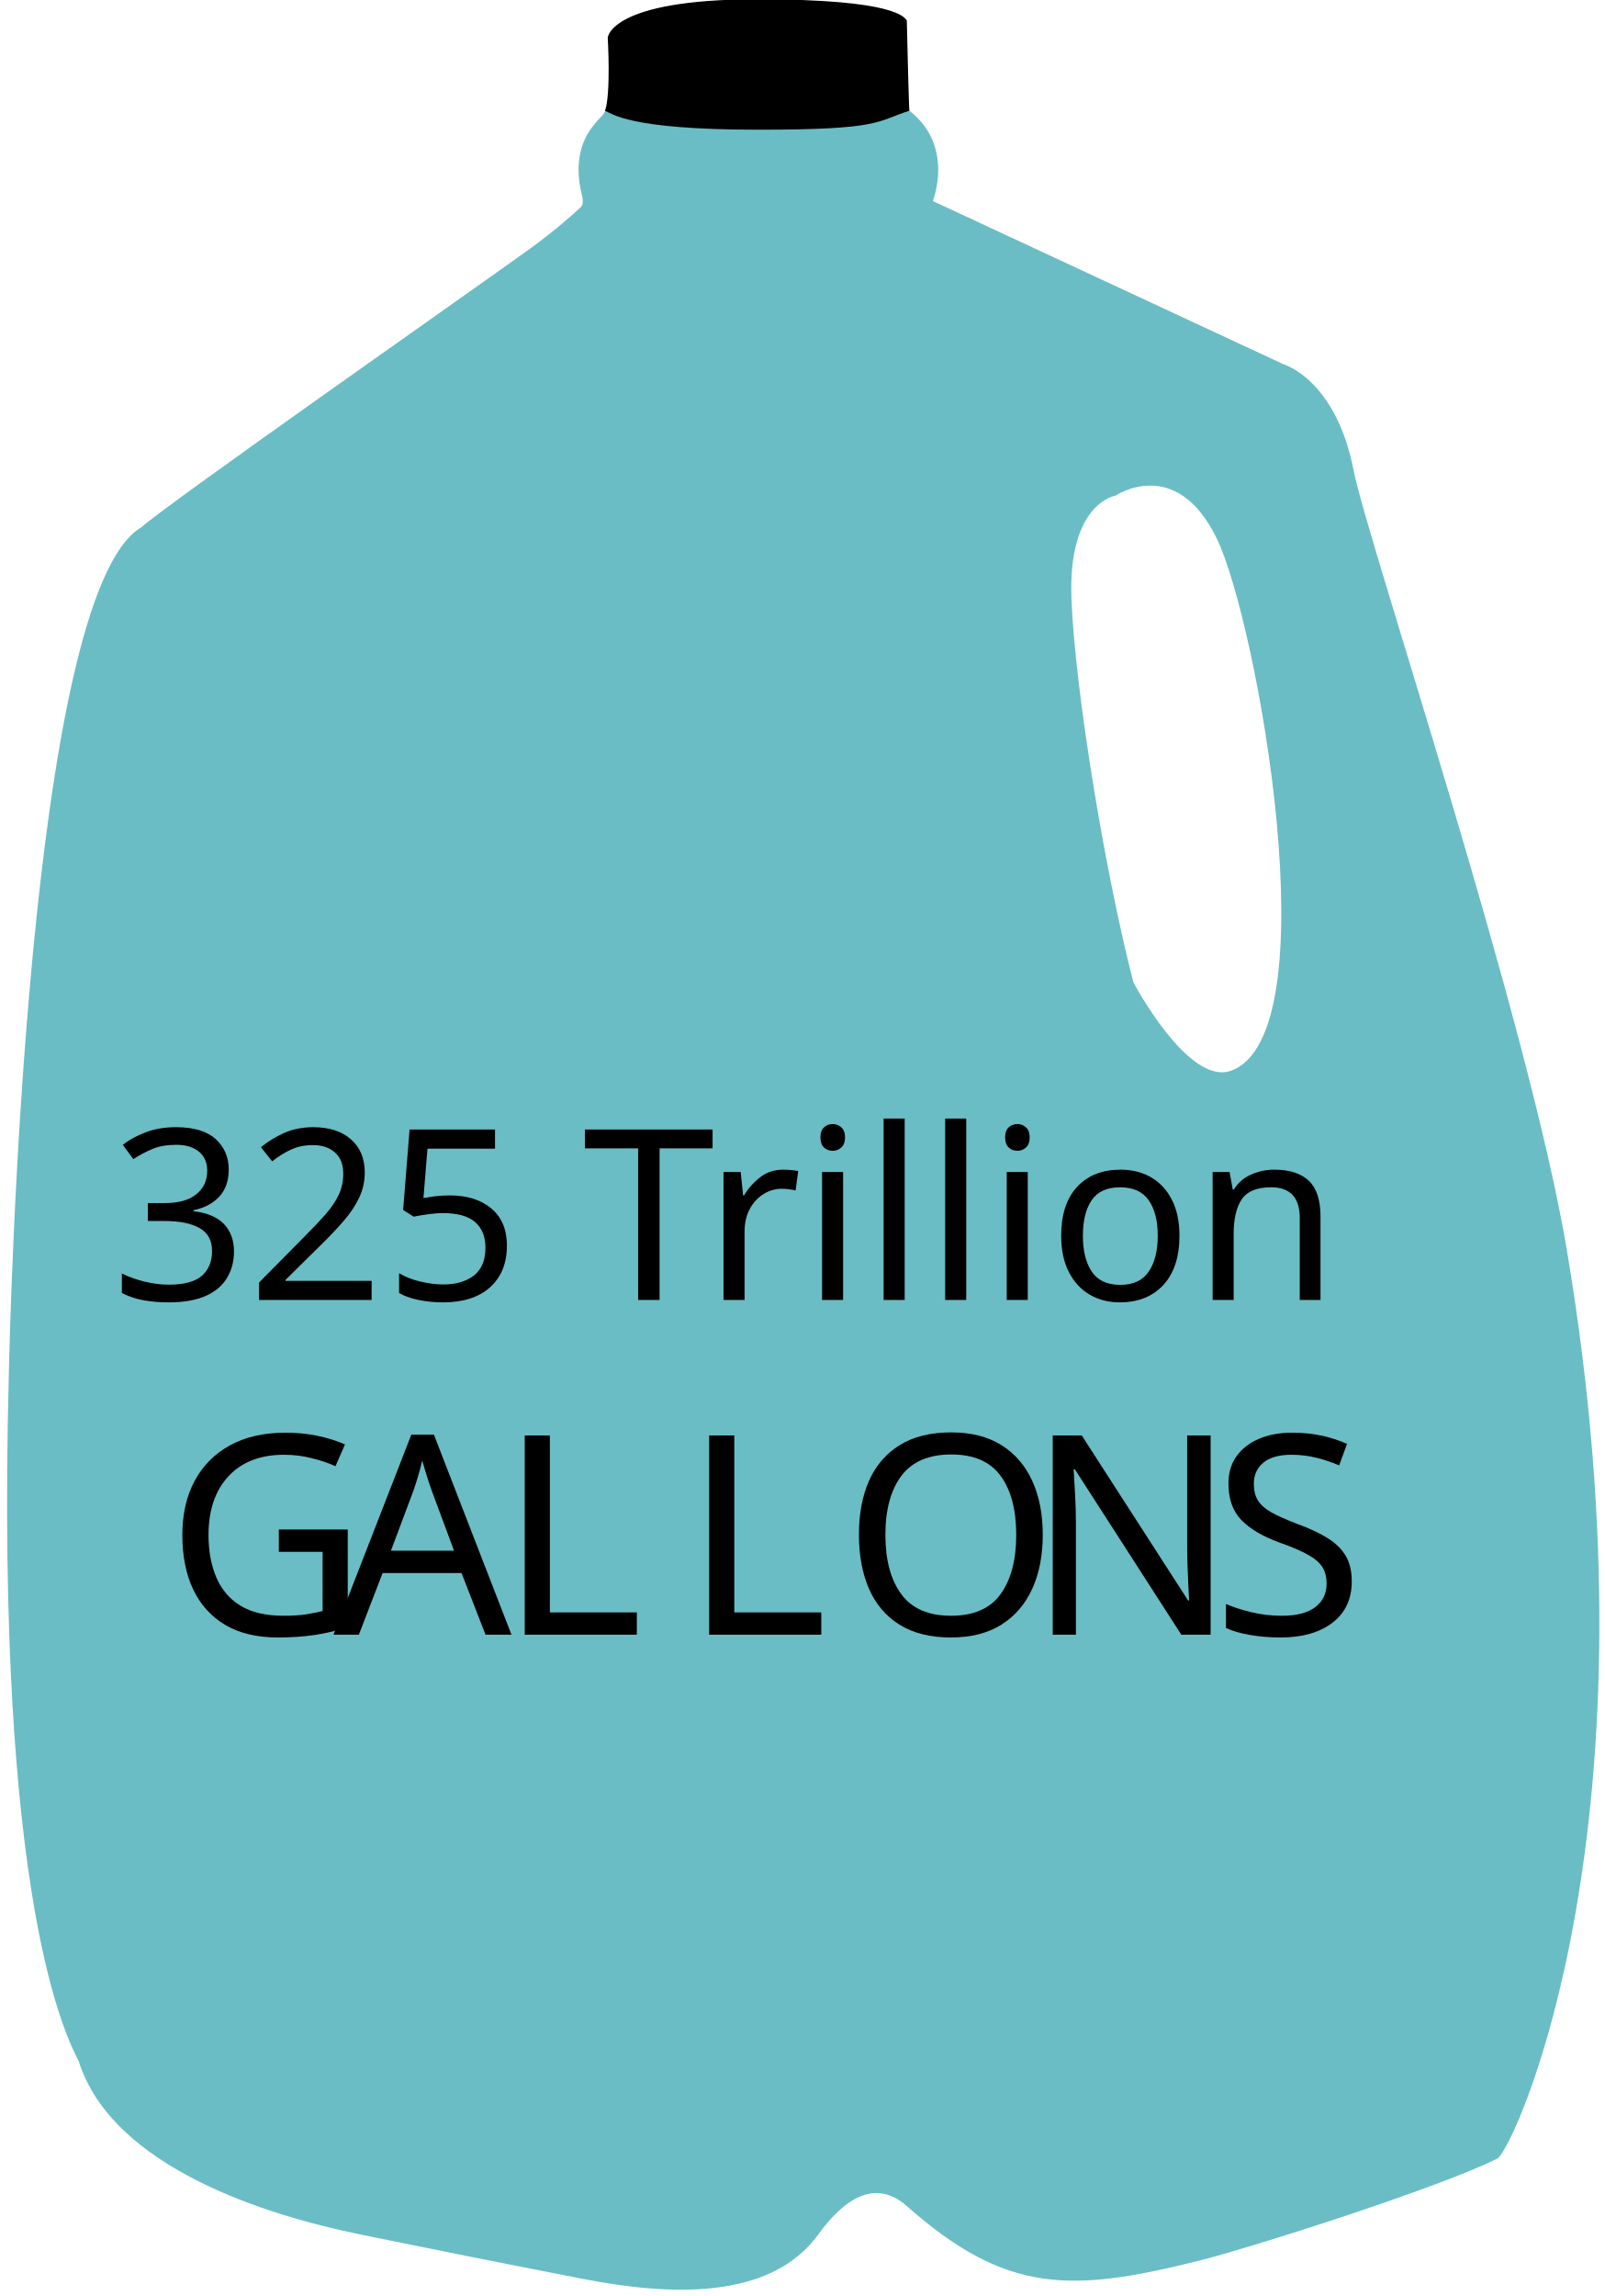
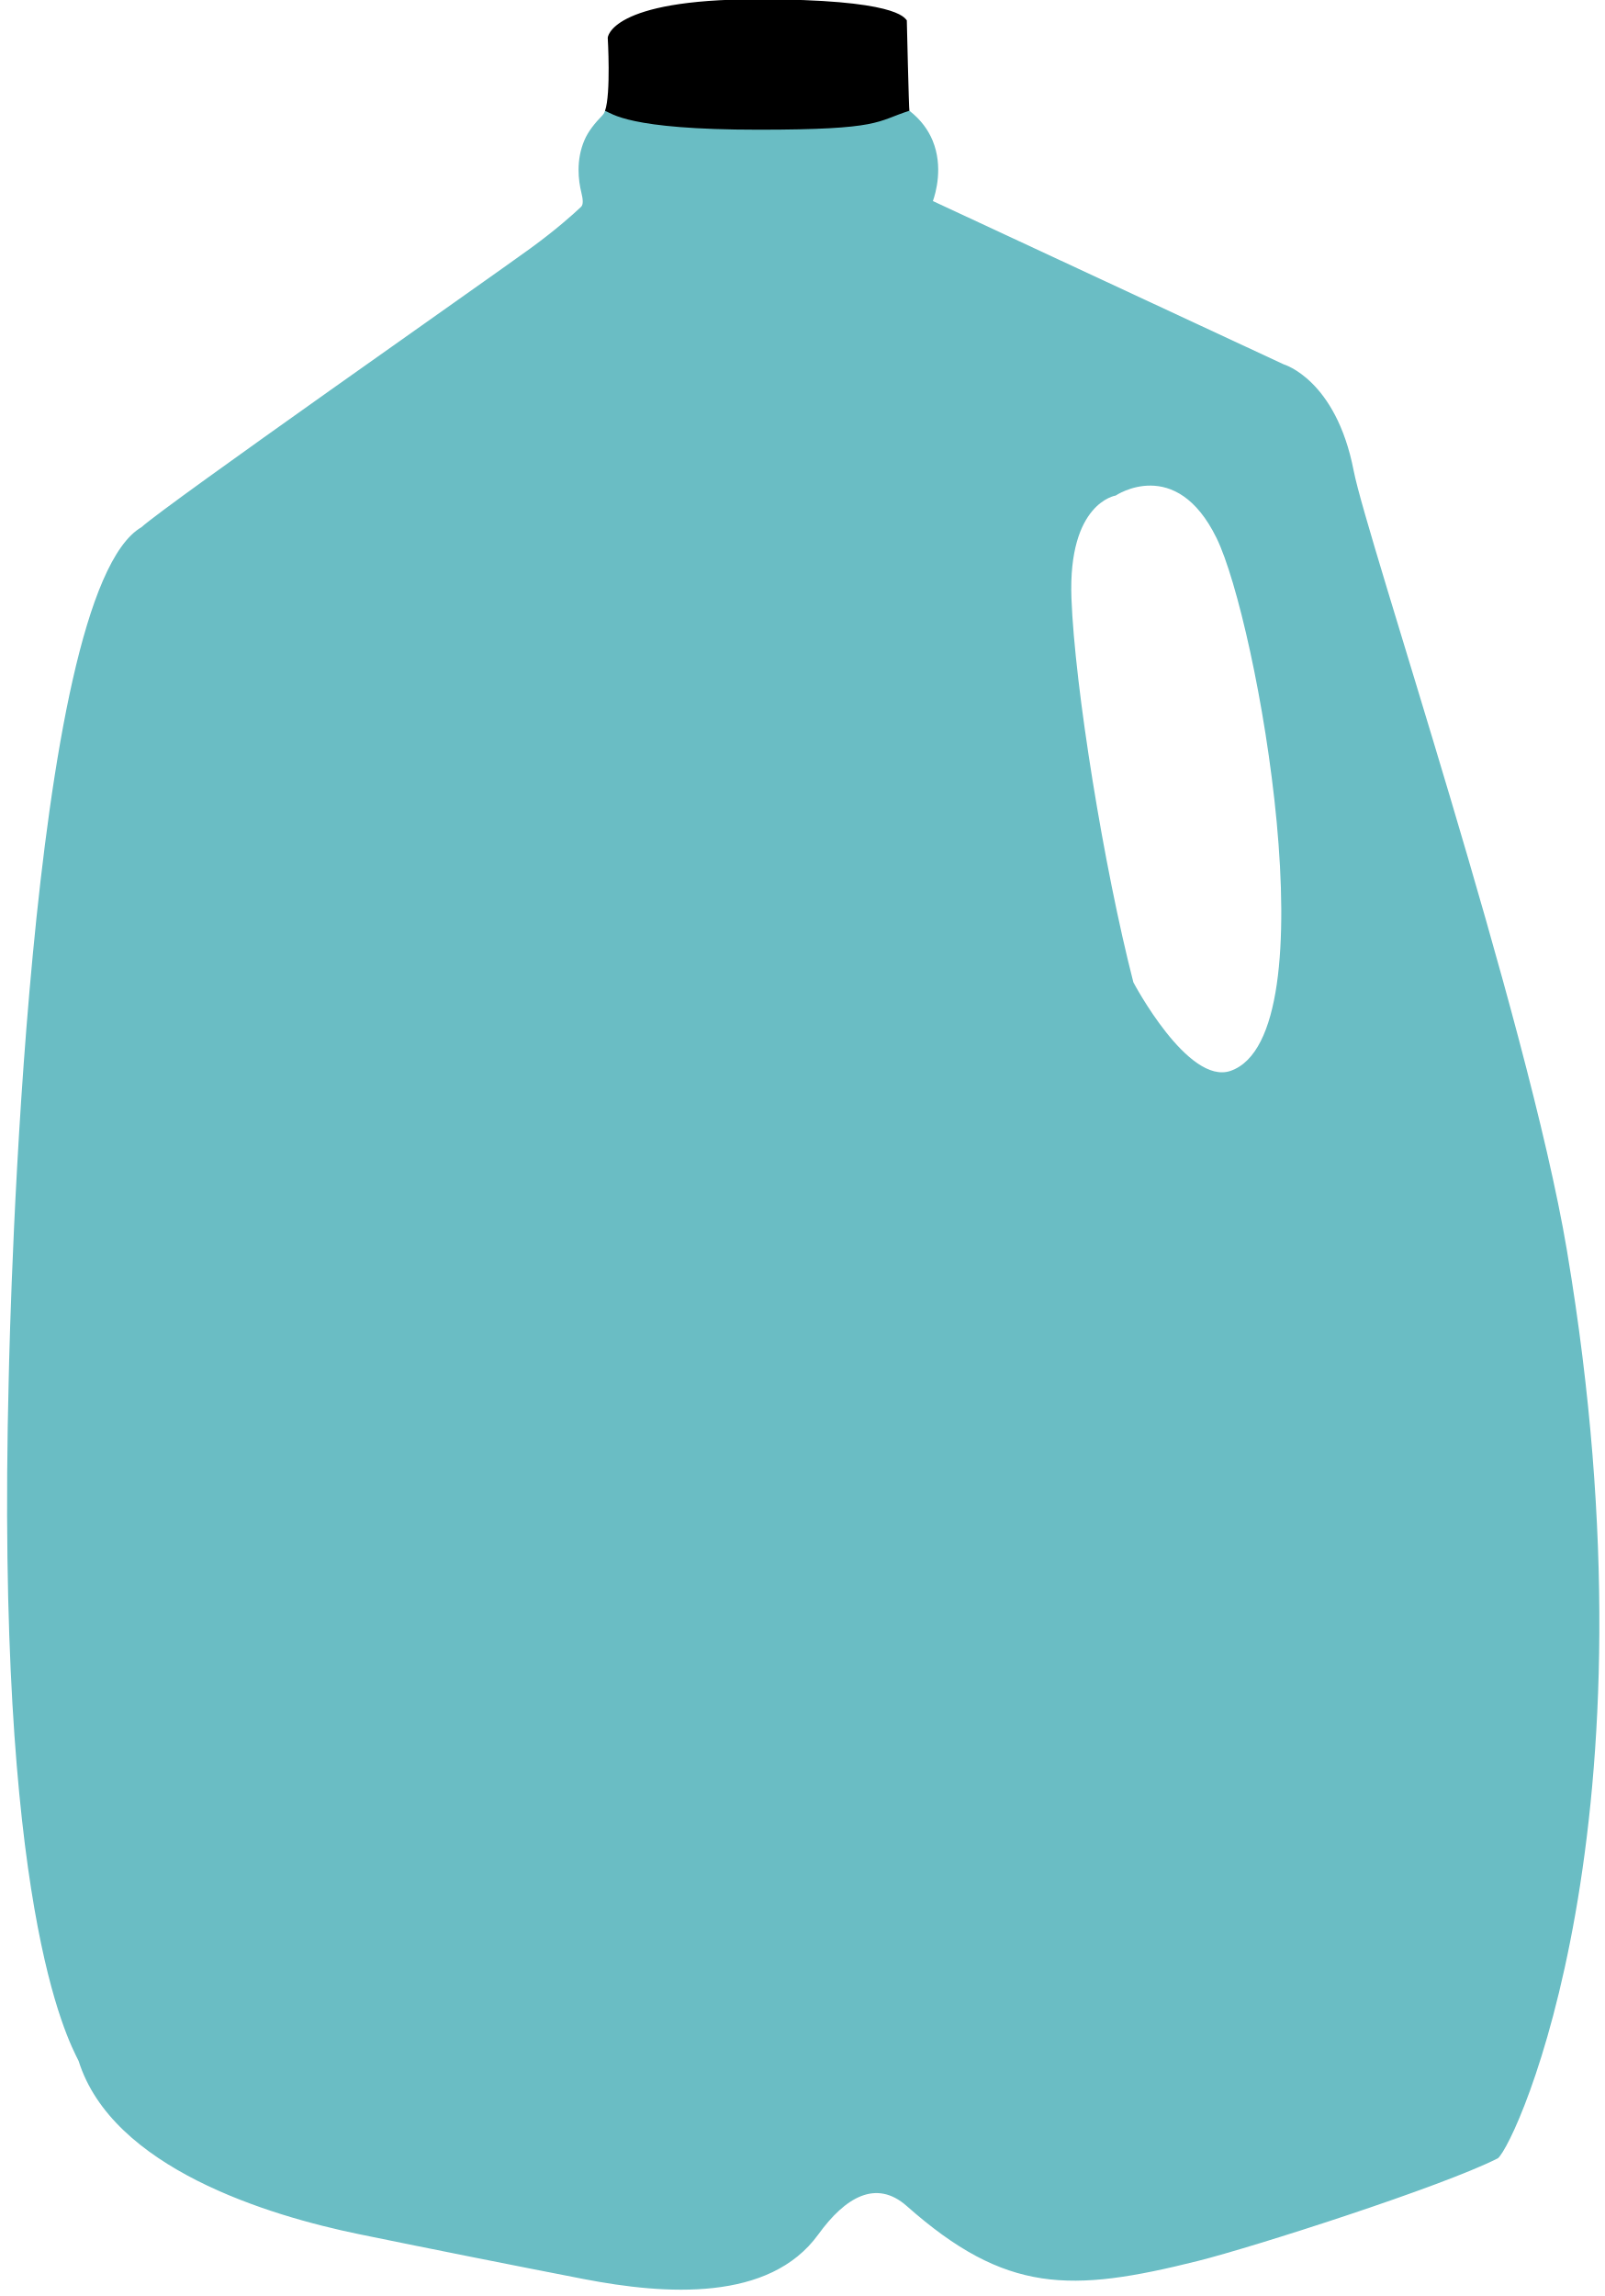
<svg xmlns="http://www.w3.org/2000/svg" version="1.1" id="Layer_1" x="0px" y="0px" width="343px" height="490.688px" viewBox="0 0 343 490.688" enable-background="new 0 0 343 490.688" xml:space="preserve">
  <g id="_x32_vb4RQ_1_">
    <g>
      <path fill-rule="evenodd" clip-rule="evenodd" d="M-276.257-58.981c23.792,9.686,52.686,23.214,74.07,37.212    c22.432,14.705,24.854,64.555,30.947,88.476c8.312,32.458,16.896,64.773,26.078,97c17.141,59.99,22.812,128.293-4.87,186.285    c-11.372,23.873-49.966,33.164-75.199,39.041c-13.399,3.102-26.948,4.244-40.688,3.482c-8.257-3.102-20.119-28.88-31.573-16.514    c-27.866,30.049-52.305,15.072-89.055,7.427c-28.737-5.985-52.781-3.972-70.452-29.914    c-31.655-46.482-22.554-116.295-19.922-168.628c2.789-55.467-2.748-147.875,46.51-183.741    c25.962-18.895,69.623-37.641,77.302-67.48c4.632-17.956-6.625-27.771,15.997-31.594c18.032-3.033,37.158-1.51,55.128,1.129    C-281.087-93.146-275.632-59.927-276.257-58.981z M-245.31,62.483c3.578,19.154,4.652,54.074,25.262,64.629    c27.139,13.923,16.937-56.712,15.386-65.936c-3.062-18.038-6.721-48.115-22.323-60.569    C-261.865-3.139-248.888,43.473-245.31,62.483C-242.113,79.63-250.575,34.488-245.31,62.483z" />
    </g>
  </g>
  <text transform="matrix(1 0 0 1 -428.8071 228.5952)" fill="#F5F5F5" font-family="'Interstate-Bold'" font-size="54.915">12 Billion</text>
  <g>
    <path fill="#6ABDC4" d="M335.013,267.629c-0.024-0.229-0.053-0.412-0.086-0.53c-8.421-49.937-42.696-151.74-45.568-166.532   c-3.783-19.481-14.941-22.696-14.941-22.696l-75.002-34.903c0.589-1.641,2.268-7.335-0.068-12.953   c-0.92-2.213-2.469-4.41-4.948-6.347c-5.104,0.366-16.729,1.052-32.227,1.052c-15.063,0-27.143-0.648-32.844-1.021   c-0.134,0.38-0.289,0.673-0.466,0.856c-1.751,1.795-3.108,3.504-3.908,5.347c-1.874,4.318-1.315,8.699-0.68,11.266   c0.349,1.415,0.454,2.548-0.063,3.037c-1.531,1.447-5.265,4.824-10.848,8.889c-9.305,6.772-77.787,54.709-83.127,59.579   C5.836,126.857,2.158,281.47,1.865,294.533c-2.837,112.633,12.483,141.003,14.941,145.922   c7.188,22.883,40.478,33.025,59.961,37.026c15.379,3.157,33.03,6.673,47.91,9.562c17.661,3.429,39.823,4.896,50.252-9.52   c5.755-7.954,12.352-11.857,18.915-6.051c21.156,18.716,34.988,18.534,62.225,11.725c11.86-2.963,52.203-15.888,64.119-21.938   C324.154,458.047,355.463,389.627,335.013,267.629z M263.078,228.849c-9.132,3.204-20.805-18.914-20.805-18.914   c-6.334-24.628-12.542-63.229-13.24-82.087c-0.756-20.427,9.458-21.941,9.458-21.94c0,0,12.861-8.7,21.562,9.079   C268.754,132.766,284.64,221.284,263.078,228.849z" />
    <path d="M194.398,23.667c-0.114-0.089-0.555-19.325-0.555-19.325c-0.568-0.567-2.081-4.493-31.966-4.493   c-31.576,0-31.965,8.228-31.965,8.228s0.709,11.932-0.585,15.621c1.547,0.489,4.672,4.021,32.844,4.021   C188.5,27.72,187.25,25.938,194.398,23.667z" />
  </g>
-   <text transform="matrix(1 0 0 1 23.752 277.8179)">
-     <tspan x="0" y="0" font-family="'Interstate-Bold'" font-size="51">325 Trillion</tspan>
-     <tspan x="11.587" y="71.54" font-family="'Interstate-Bold'" font-size="59.617" letter-spacing="-5">G</tspan>
-     <tspan x="47.536" y="71.54" font-family="'Interstate-Bold'" font-size="59.617" letter-spacing="-3">AL</tspan>
-     <tspan x="122.056" y="71.54" font-family="'Interstate-Bold'" font-size="59.617" letter-spacing="-2">L</tspan>
-     <tspan x="156.216" y="71.54" font-family="'Interstate-Bold'" font-size="59.617" letter-spacing="-3">O</tspan>
-     <tspan x="195.503" y="71.54" font-family="'Interstate-Bold'" font-size="59.617" letter-spacing="-4">N</tspan>
-     <tspan x="235.267" y="71.54" font-family="'Interstate-Bold'" font-size="59.617">S</tspan>
-   </text>
+   <g>
+     <path d="M-495.524,502.74c-5.354,0-10.148-2.091-14.125-6.833l5.406-4.386c2.958,3.111,5.762,4.232,9.383,4.232   c4.691,0,6.884-1.683,6.884-4.538c0-2.754-1.887-4.08-5.252-4.08h-4.232v-6.986h3.825c2.958,0,4.181-1.274,4.181-3.62   c0-1.836-1.479-3.621-5.966-3.621c-2.753,0-4.998,0.97-6.986,3.009l-5.201-4.742c3.417-3.57,6.986-5.252,12.29-5.252   c7.292,0,13.106,3.365,13.106,10.097c0,3.875-2.04,6.221-4.131,7.292c2.295,0.867,5.609,3.11,5.609,7.803   C-480.736,498.814-486.651,502.74-495.524,502.74z" />
+     <path d="M-476.398,502.179c0.204-12.239,7.7-17.542,16.42-21.367c3.06-1.325,4.029-2.753,4.029-4.283   c0-1.836-1.581-3.621-5.864-3.621c-4.233,0-7.649,1.888-10.148,4.284l-4.59-5.354c3.774-3.825,8.822-5.915,14.483-5.915   c8.465,0,13.258,3.416,13.258,10.249c0,5.763-3.11,8.262-9.179,11.066c-6.323,2.906-8.771,5.304-9.434,8.057h18.97v6.885H-476.398z   " />
+     <path d="M-429.581,502.74c-5.15,0-9.434-1.02-13.922-3.824l3.468-6.068c3.315,1.887,6.833,3.009,10.454,3.009   c4.844,0,7.649-2.04,7.649-5.864c0-3.723-2.703-5.304-6.068-5.304c-3.212,0-5.354,0.969-7.037,2.142l-6.782-2.499l1.224-17.848   h23.764v6.884h-17.185l-0.408,6.171c1.989-1.071,4.131-1.632,7.497-1.632c8.006,0,12.238,5.1,12.238,11.831   C-414.69,498.303-420.81,502.74-429.581,502.74z" />
+     <path d="M-377.562,473.52v28.659h-7.139V473.52h-10.25v-7.037h27.639v7.037H-377.562z" />
+     <path d="M-350.276,483.617c-1.122-1.02-2.499-1.733-4.08-1.733c-2.754,0-4.538,1.173-4.538,5.813v14.482h-7.038v-26.772h7.038   v1.785c1.224-1.275,3.009-2.346,5.507-2.346c2.295,0,4.029,0.918,4.947,1.887L-350.276,483.617z" />
+     <path d="M-340.33,473.214c-2.193,0-4.028-1.836-4.028-4.028c0-2.193,1.835-4.029,4.028-4.029c2.192,0,4.028,1.836,4.028,4.029   C-336.302,471.378-338.138,473.214-340.33,473.214z M-343.849,502.179v-26.772h7.037v26.772H-343.849z" />
+     <path d="M-329.467,502.179v-33.657l7.037-3.518v37.175H-329.467z" />
+     <path d="M-315.085,502.179v-33.657l7.037-3.518v37.175H-315.085z" />
+     <path d="M-297.185,473.214c-2.193,0-4.028-1.836-4.028-4.028c0-2.193,1.835-4.029,4.028-4.029c2.192,0,4.028,1.836,4.028,4.029   C-293.156,471.378-294.992,473.214-297.185,473.214z M-300.703,502.179v-26.772h7.037v26.772H-300.703z" />
+     <path d="M-275.867,502.74c-6.986,0-12.086-5.711-12.086-13.921c0-8.211,5.1-13.973,12.086-13.973s12.137,5.762,12.137,13.973   C-263.73,497.029-268.881,502.74-275.867,502.74z M-275.867,481.628c-3.366,0-4.947,3.06-4.947,7.19   c0,4.13,1.581,7.139,4.947,7.139c3.365,0,4.997-3.416,4.997-7.139C-270.87,484.739-272.502,481.628-275.867,481.628z" />
+     <path d="M-242.106,502.179v-14.482c0-4.794-1.632-6.222-4.538-6.222c-2.907,0-4.59,1.428-4.59,6.068v14.636h-7.037v-26.772h7.037   v1.785c1.224-1.275,3.468-2.346,6.272-2.346c6.833,0,9.893,4.691,9.893,12.238v15.095H-242.106z" />
+     <path d="M-481.453,574.375c-10.91,0-18.243-8.347-18.243-21.521c0-12.698,7.631-21.521,18.541-21.521   c8.525,0,13.056,3.994,15.798,10.433l-7.929,3.278c-1.55-3.1-3.458-5.425-7.988-5.425c-6.26,0-9.837,5.485-9.837,13.235   c0,7.69,3.637,13.354,9.896,13.354c5.723,0,7.69-2.683,8.167-6.319h-6.618v-7.81h14.964v5.484   C-464.701,568.294-471.795,574.375-481.453,574.375z" />
+     <path d="M-433.76,573.719l-3.279-9.3h-15.262l-3.279,9.3h-8.942l15.977-41.731h8.108l15.858,41.731H-433.76z M-442.583,548.918   c-0.834-2.443-1.669-4.947-2.086-6.498c-0.417,1.551-1.252,4.055-2.086,6.498l-2.683,7.571h9.539L-442.583,548.918z" />
+     <path d="M-420.406,573.719v-41.731h8.347v33.505h20.925v8.227H-420.406z" />
+     <path d="M-387.021,573.719v-41.731h8.347v33.505h20.925v8.227H-387.021z" />
+     <path d="M-336.824,574.375c-10.91,0-18.362-7.989-18.362-21.462c0-13.474,7.571-21.581,18.481-21.581   c10.85,0,18.302,7.988,18.302,21.462C-318.403,566.267-325.975,574.375-336.824,574.375z M-336.884,539.619   c-5.843,0-9.718,4.71-9.718,13.176c0,8.465,4.054,13.294,9.896,13.294s9.718-4.71,9.718-13.175   C-326.987,544.448-331.042,539.619-336.884,539.619z" />
+     <path d="M-287.224,573.719l-15.321-22.773c-1.014-1.55-2.385-3.637-2.921-4.71c0,1.551,0.119,6.797,0.119,9.122v18.361h-8.228   v-41.731h7.989l14.784,22.059c1.014,1.55,2.385,3.636,2.921,4.709c0-1.55-0.119-6.796-0.119-9.121v-17.646h8.228v41.731H-287.224z" />
+     <path d="M-259.622,574.375c-6.975,0-13.056-2.922-16.215-7.571l6.021-5.366c2.922,3.398,6.678,4.77,10.672,4.77   c4.948,0,7.272-1.371,7.272-4.53c0-2.684-1.431-3.876-9.3-5.664c-7.69-1.788-13.056-4.232-13.056-12.46   c0-7.571,6.677-12.221,14.904-12.221c6.498,0,11.267,2.444,15.202,6.558l-6.021,5.842c-2.683-2.742-5.664-4.292-9.479-4.292   c-4.471,0-5.961,1.908-5.961,3.756c0,2.623,1.788,3.458,8.405,5.008c6.618,1.55,13.95,3.815,13.95,12.877   C-243.228,569.009-248.235,574.375-259.622,574.375z" />
+   </g>
</svg>
